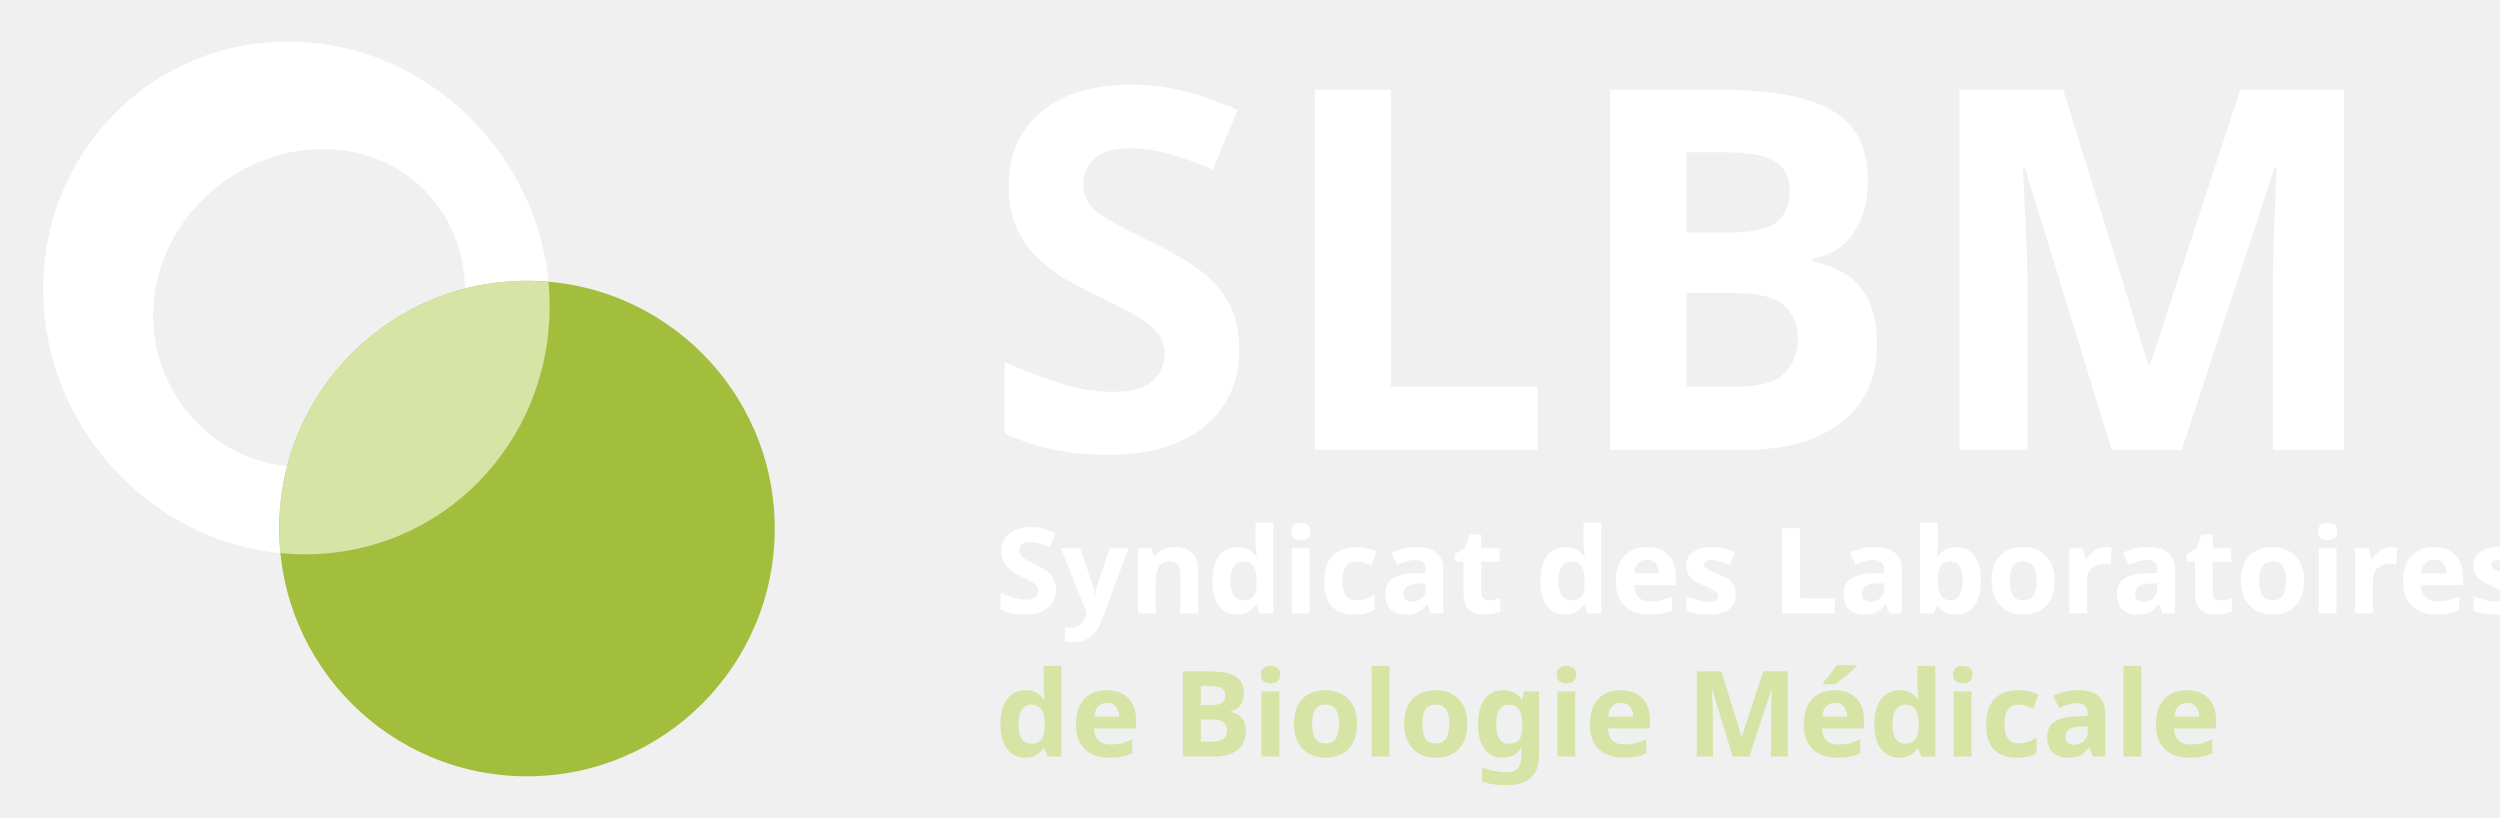
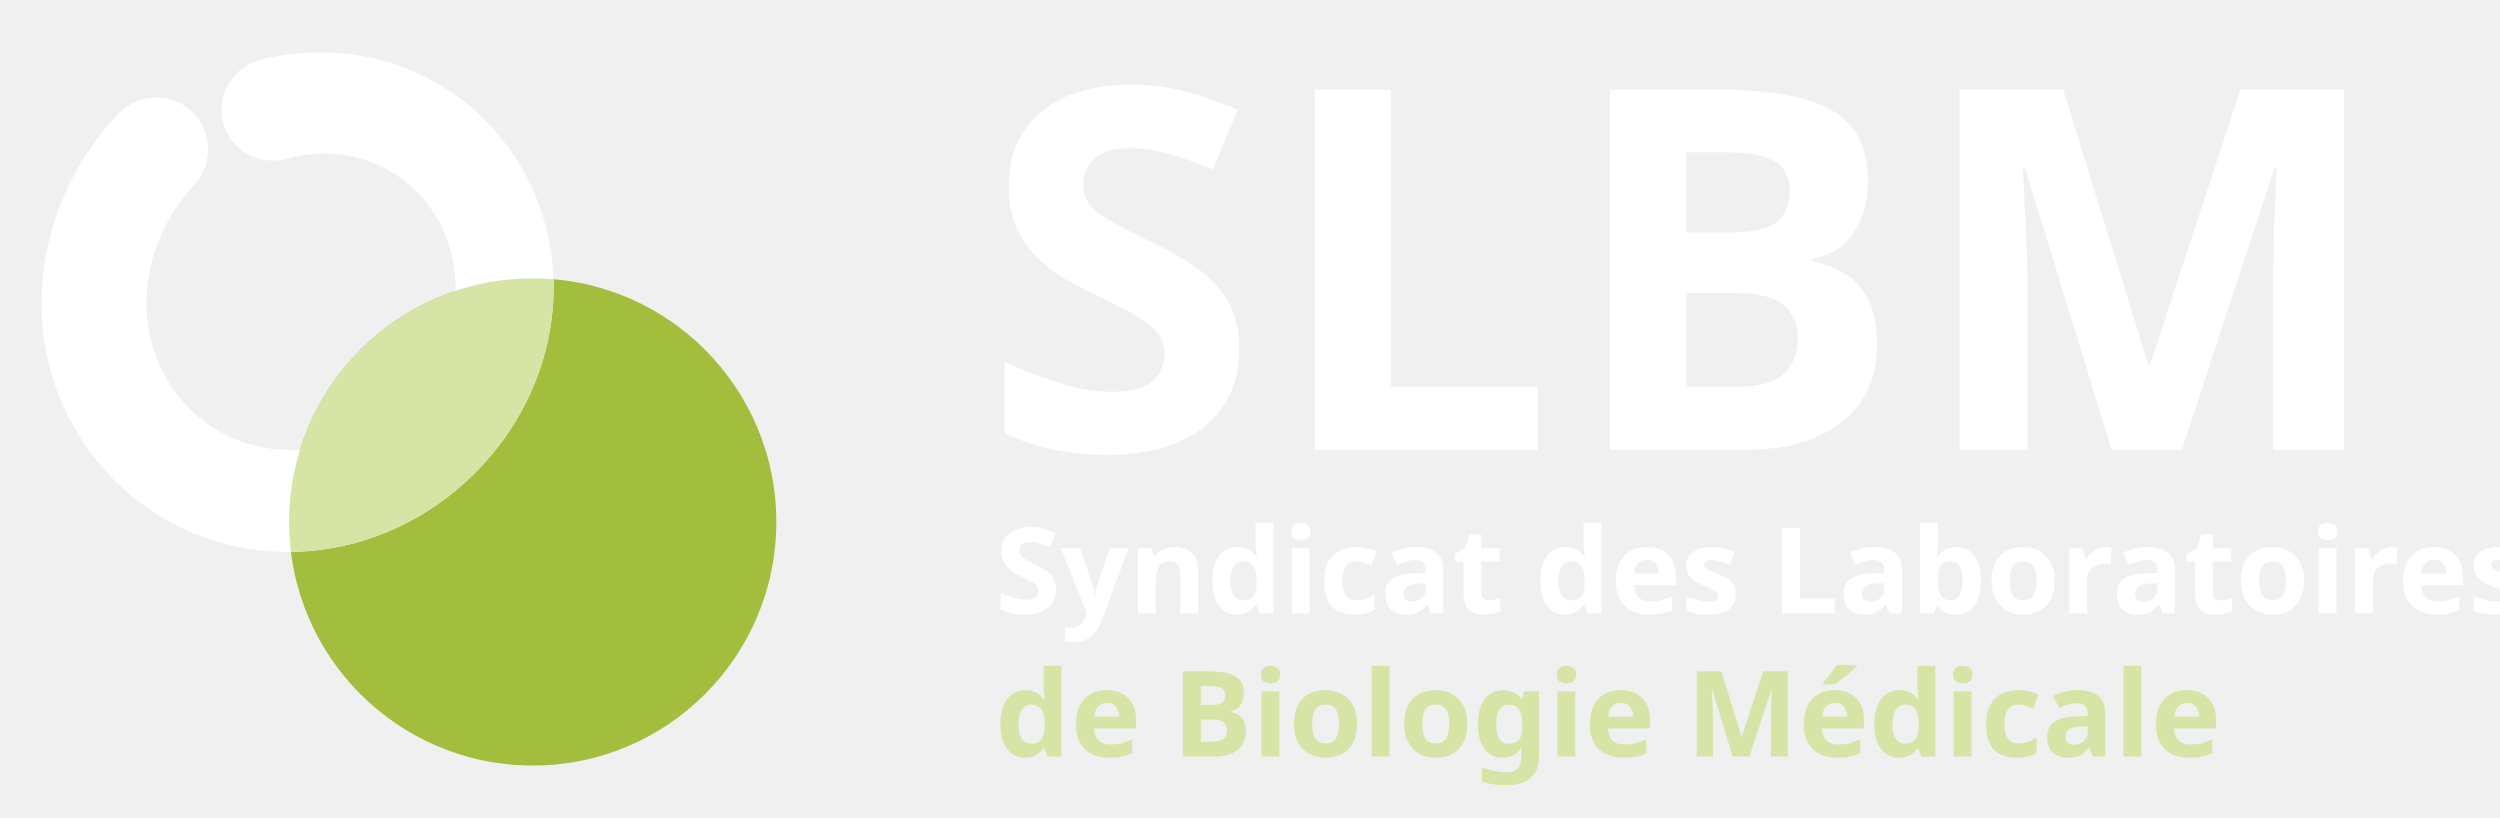
<svg xmlns="http://www.w3.org/2000/svg" viewBox="0 0 366.8 120" role="img" aria-label="SLBM, Syndicat des Laboratoires de Biologie Médicale">
  <defs>
    <clipPath id="deux-ronds-logo-sombre-c">
-       <circle cx="77.32" cy="77.55" r="36.35" />
+       <circle cx="78.16" cy="76.58" r="35.74" />
    </clipPath>
  </defs>
-   <path d="M42.23 6.1 C22.07 6.1 6.33 22.42 6.33 42.44 C6.33 63.44 23.6 81.33 44.74 81.33 C64.9 81.33 80.64 65.01 80.64 44.99 C80.64 23.99 63.37 6.1 42.23 6.1 Z M44.07 68.46 C31.94 68.46 22.47 58.2 22.47 46.26 C22.47 32.89 34.17 21.87 47.39 21.87 C59.2 21.87 68.23 30.93 68.23 42.73 C68.23 55.78 57.55 68.46 44.07 68.46 Z" fill="#FFFFFF" fill-rule="evenodd" />
-   <circle cx="77.32" cy="77.55" r="36.35" fill="#A3BE3C" />
-   <path d="M42.23 6.1 C22.07 6.1 6.33 22.42 6.33 42.44 C6.33 63.44 23.6 81.33 44.74 81.33 C64.9 81.33 80.64 65.01 80.64 44.99 C80.64 23.99 63.37 6.1 42.23 6.1 Z" fill="#D6E4A6" clip-path="url(#deux-ronds-logo-sombre-c)" />
+   <circle cx="78.16" cy="76.58" r="35.74" fill="#A3BE3C" />
+   <path d="M32.73 17.95 C33.75 21.92 37.82 24.32 41.79 23.34 C43.68 22.88 45.55 22.53 47.51 22.53 C58.5 22.53 66.83 31.31 66.83 42.19 C66.83 55.05 55.52 66.04 42.73 66.04 C30.7 66.04 21.49 56.42 21.49 44.49 C21.49 41.22 22.18 37.96 23.44 34.95 C24.07 33.45 24.84 32 25.74 30.63 C26.64 29.26 27.65 28.11 28.71 26.87 C31.36 23.77 31.09 19.07 28.08 16.31 C24.99 13.47 20.25 13.69 17.36 16.7 C10.27 24.08 6.1 34.23 6.1 44.47 C6.1 64.66 22.02 80.97 42.3 80.97 C63.32 80.97 81.22 63.18 81.22 42.14 C81.22 23.08 66.19 7.68 47.04 7.68 C44.02 7.68 40.95 8.04 38.04 8.84 C34.09 9.92 31.7 13.97 32.73 17.95 Z" fill="#FFFFFF" />
+   <path d="M47.05 7.68 C44.72 7.68 42.39 7.91 40.1 8.37 C37.84 8.82 35.68 9.62 33.49 10.35 C31.28 11.08 29.07 11.82 26.85 12.56 C24.68 13.29 22.47 13.96 20.31 14.75 C19.21 15.16 18.22 15.81 17.41 16.65 C10.31 23.96 6.1 34.23 6.1 44.42 C6.1 64.62 21.93 80.97 42.26 80.97 C63.28 80.97 81.22 63.23 81.22 42.16 C81.22 23.1 66.22 7.68 47.05 7.68 Z" fill="#D6E4A6" clip-path="url(#deux-ronds-logo-sombre-c)" />
  <text x="144" y="66" font-family="Nunito" font-weight="900" font-size="74" letter-spacing="1.5" fill="#FFFFFF">SLBM</text>
  <text x="146" y="90" font-family="Nunito" font-weight="700" font-size="17.5" fill="#FFFFFF">Syndicat des Laboratoires</text>
  <text x="146" y="111" font-family="Nunito" font-weight="700" font-size="17.5" fill="#D6E4A6">de Biologie Médicale</text>
</svg>
